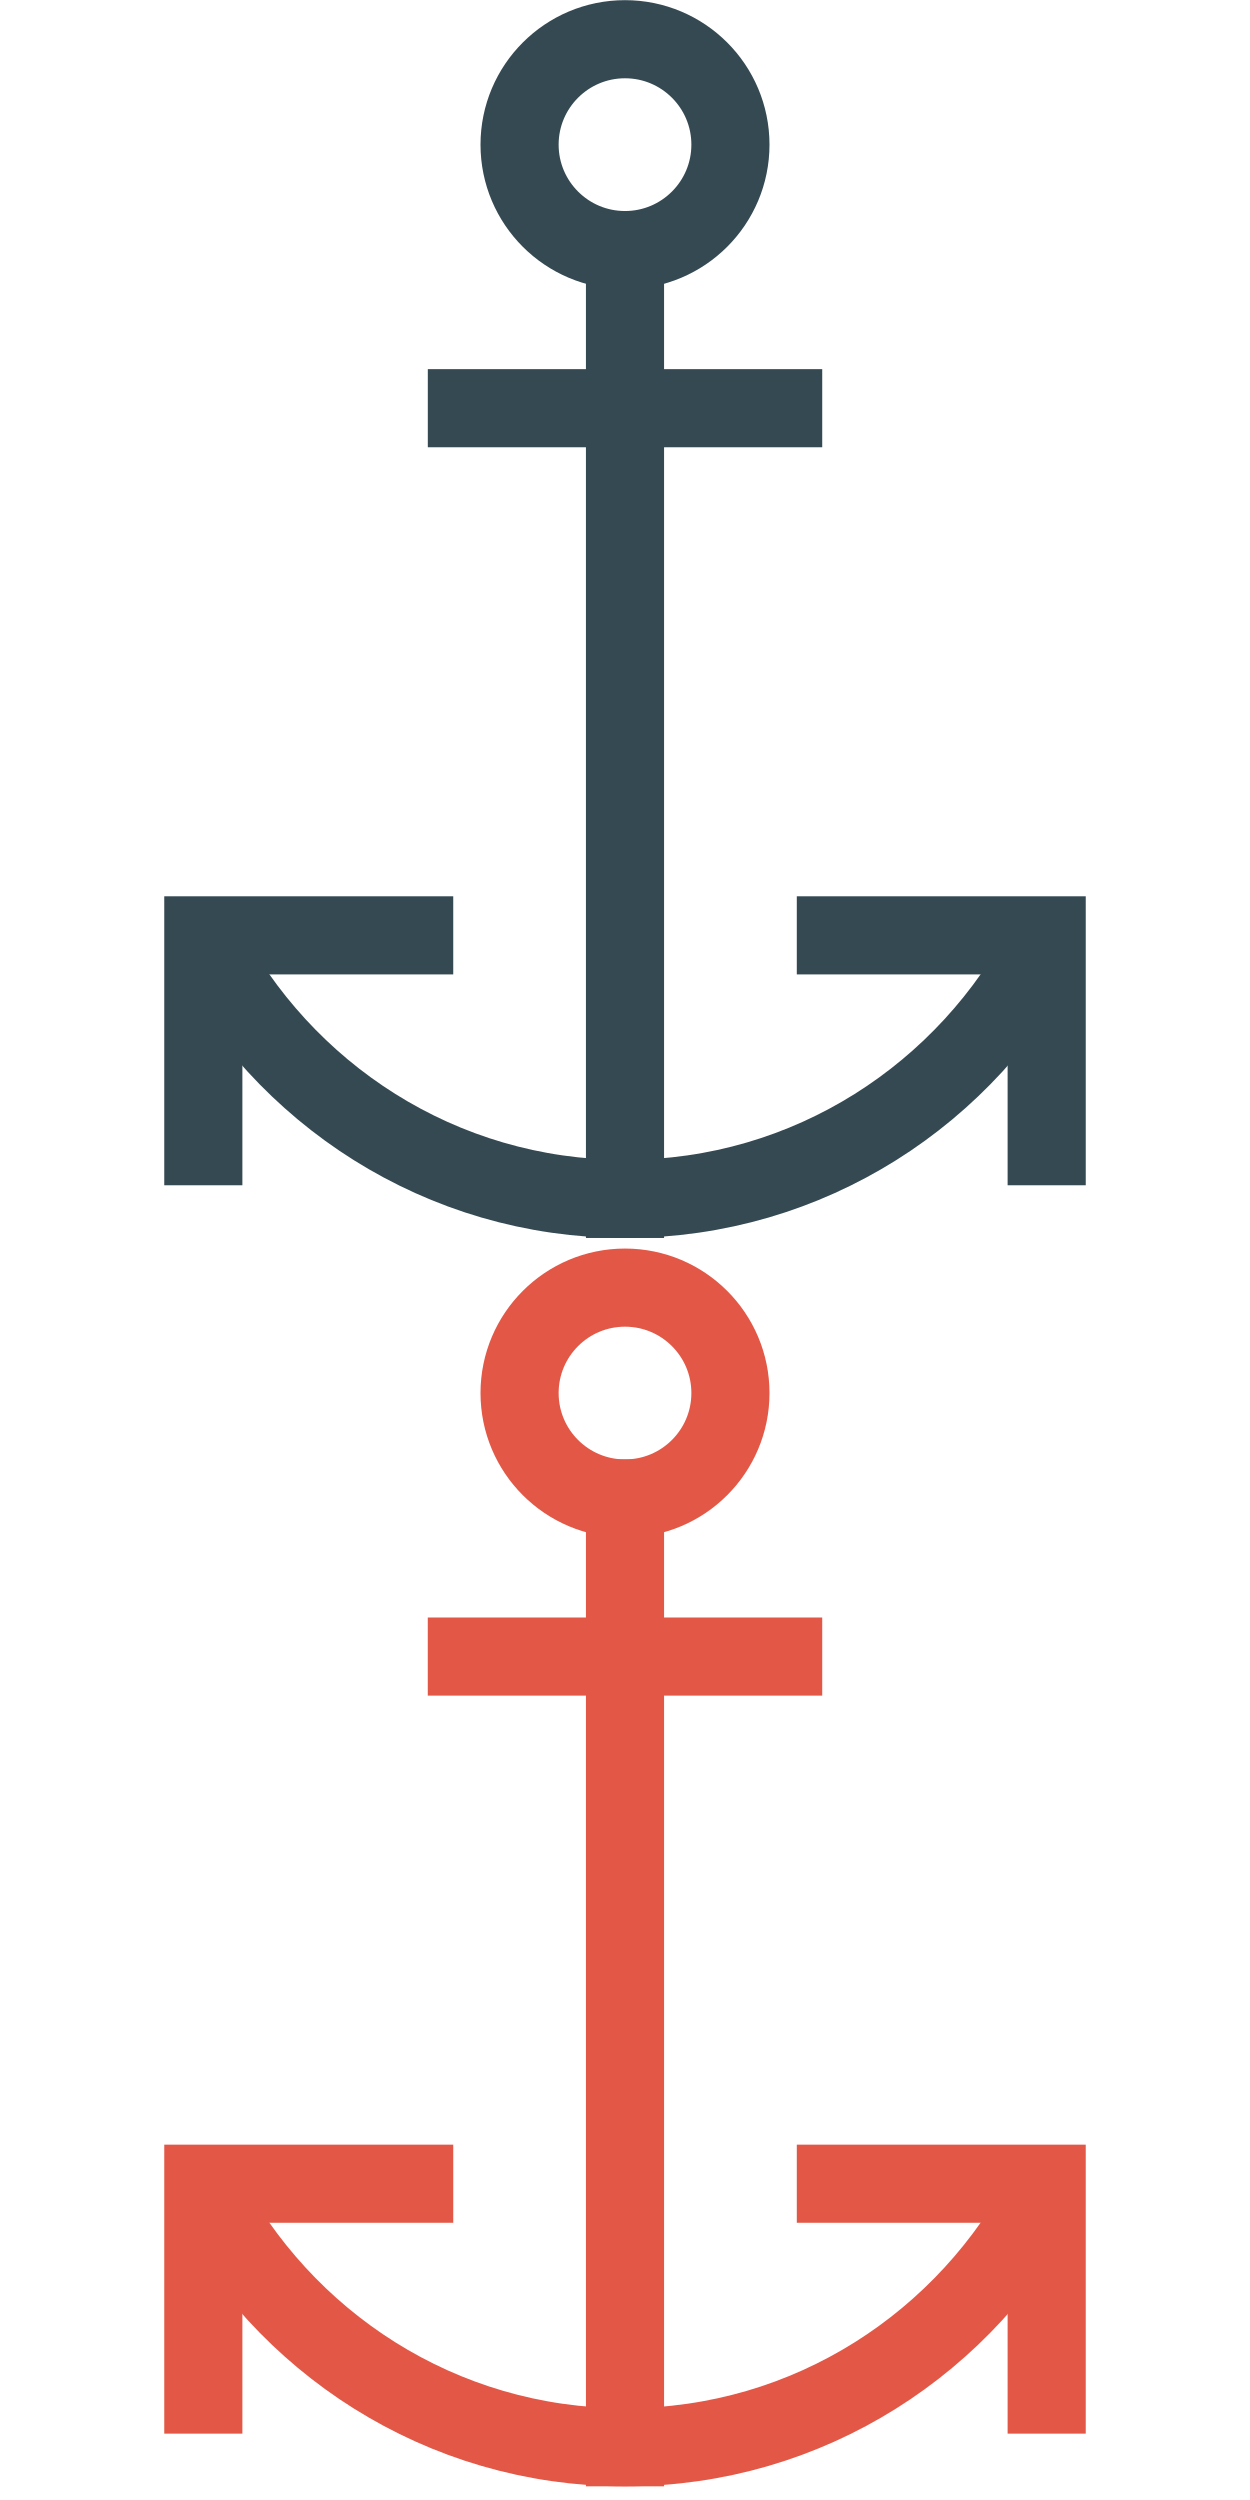
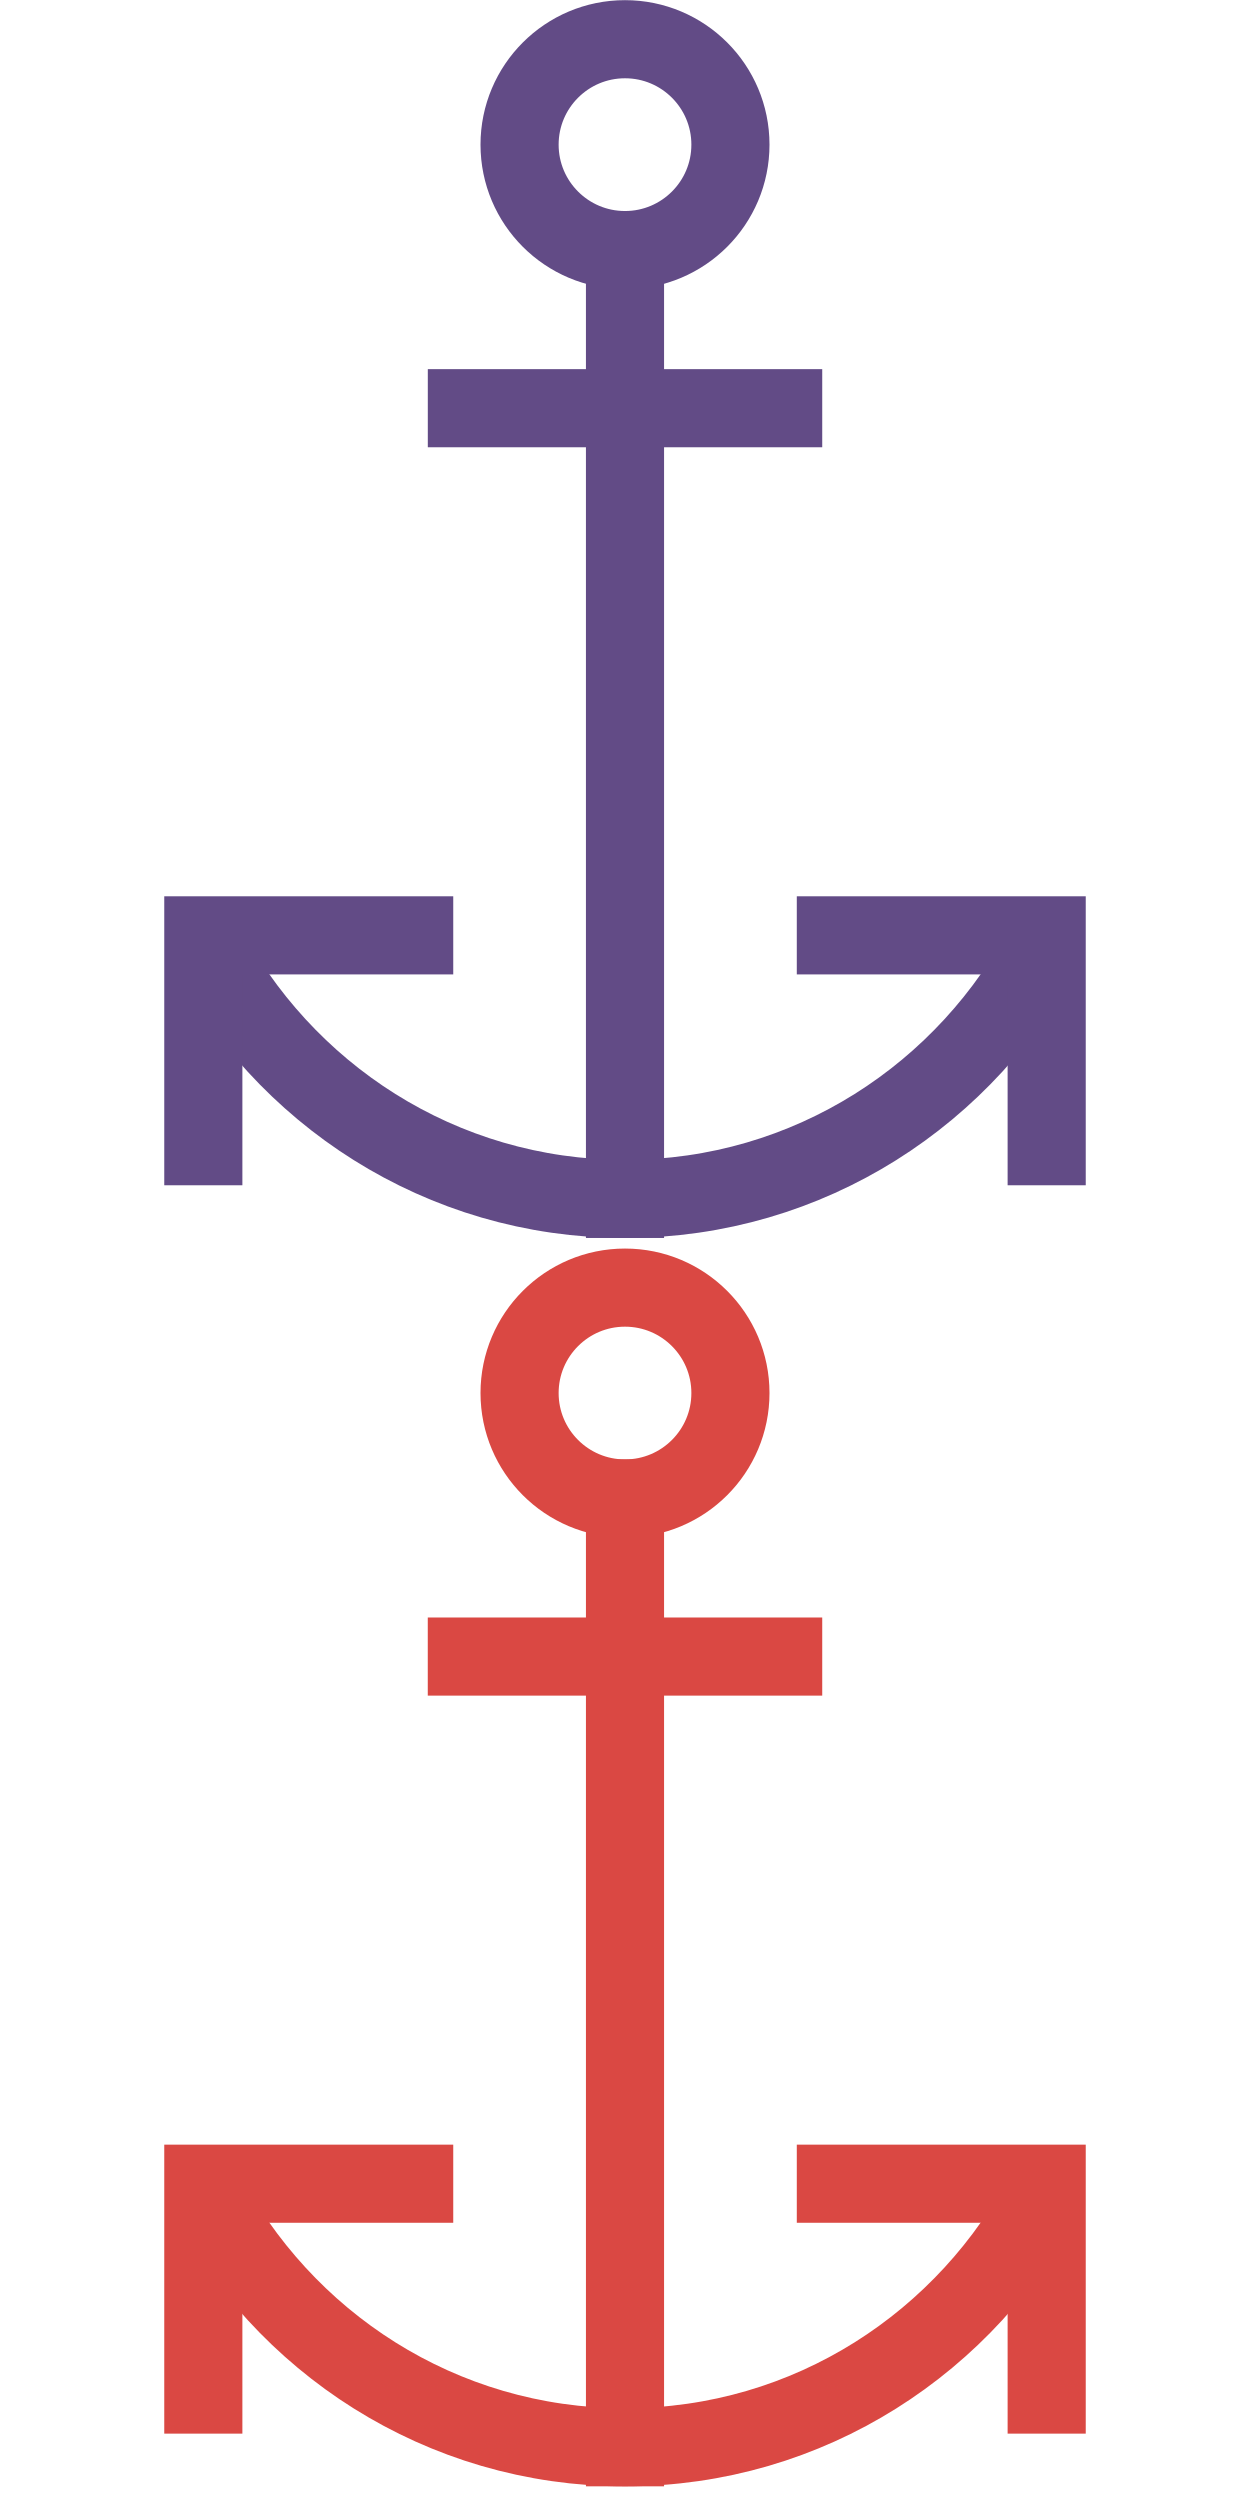
<svg xmlns="http://www.w3.org/2000/svg" version="1.1" id="Layer_1" x="0px" y="0px" width="32px" height="64px" viewBox="0 0 32 64" enable-background="new 0 0 32 64" xml:space="preserve">
  <g transform="translate(0, 0)">
-     <line fill="none" stroke="#354952" stroke-width="2" stroke-linecap="square" stroke-miterlimit="10" x1="16" y1="6.402" x2="16" y2="30.692" />
-     <circle fill="none" stroke="#354952" stroke-width="2" stroke-linecap="square" stroke-miterlimit="10" cx="16" cy="3.703" r="2.699" />
-     <line fill="none" stroke="#354952" stroke-width="2" stroke-linecap="square" stroke-miterlimit="10" x1="11.952" y1="10.45" x2="20.049" y2="10.45" />
-     <path fill="none" stroke="#354952" stroke-width="2" stroke-miterlimit="10" d="M26.795,24.08   c-2.023,3.913-6.072,6.612-10.795,6.612c-4.723,0-8.771-2.699-10.795-6.612" />
-     <polyline fill="none" stroke="#354952" stroke-width="2" stroke-linecap="square" stroke-miterlimit="10" points="5.205,29.343    5.205,23.945 10.603,23.945  " />
-     <polyline fill="none" stroke="#354952" stroke-width="2" stroke-linecap="square" stroke-miterlimit="10" points="21.398,23.945    26.795,23.945 26.795,29.343  " />
+     <line fill="none" stroke="#624B86" stroke-width="2" stroke-linecap="square" stroke-miterlimit="10" x1="16" y1="6.402" x2="16" y2="30.692" />
+     <circle fill="none" stroke="#624B86" stroke-width="2" stroke-linecap="square" stroke-miterlimit="10" cx="16" cy="3.703" r="2.699" />
+     <line fill="none" stroke="#624B86" stroke-width="2" stroke-linecap="square" stroke-miterlimit="10" x1="11.952" y1="10.45" x2="20.049" y2="10.45" />
+     <path fill="none" stroke="#624B86" stroke-width="2" stroke-miterlimit="10" d="M26.795,24.08   c-2.023,3.913-6.072,6.612-10.795,6.612c-4.723,0-8.771-2.699-10.795-6.612" />
+     <polyline fill="none" stroke="#624B86" stroke-width="2" stroke-linecap="square" stroke-miterlimit="10" points="5.205,29.343   5.205,23.945 10.603,23.945  " />
+     <polyline fill="none" stroke="#624B86" stroke-width="2" stroke-linecap="square" stroke-miterlimit="10" points="21.398,23.945   26.795,23.945 26.795,29.343  " />
  </g>
  <g transform="translate(0, 0)">
-     <line fill="none" stroke="#E35746" stroke-width="2" stroke-linecap="square" stroke-miterlimit="10" x1="16" y1="38.361" x2="16" y2="62.65" />
-     <circle fill="none" stroke="#E35746" stroke-width="2" stroke-linecap="square" stroke-miterlimit="10" cx="16" cy="35.662" r="2.699" />
-     <line fill="none" stroke="#E35746" stroke-width="2" stroke-linecap="square" stroke-miterlimit="10" x1="11.951" y1="42.408" x2="20.049" y2="42.408" />
-     <path fill="none" stroke="#E35746" stroke-width="2" stroke-miterlimit="10" d="M26.795,56.038   C24.771,59.951,20.723,62.65,16,62.65s-8.771-2.699-10.795-6.612" />
-     <polyline fill="none" stroke="#E35746" stroke-width="2" stroke-linecap="square" stroke-miterlimit="10" points="5.205,61.301    5.205,55.903 10.603,55.903  " />
-     <polyline fill="none" stroke="#E35746" stroke-width="2" stroke-linecap="square" stroke-miterlimit="10" points="21.398,55.903    26.795,55.903 26.795,61.301  " />
+     <line fill="none" stroke="#DA4843" stroke-width="2" stroke-linecap="square" stroke-miterlimit="10" x1="16" y1="38.361" x2="16" y2="62.65" />
+     <circle fill="none" stroke="#DA4843" stroke-width="2" stroke-linecap="square" stroke-miterlimit="10" cx="16" cy="35.662" r="2.699" />
+     <line fill="none" stroke="#DA4843" stroke-width="2" stroke-linecap="square" stroke-miterlimit="10" x1="11.951" y1="42.408" x2="20.049" y2="42.408" />
+     <path fill="none" stroke="#DA4843" stroke-width="2" stroke-miterlimit="10" d="M26.795,56.038   C24.771,59.951,20.723,62.65,16,62.65s-8.771-2.699-10.795-6.612" />
+     <polyline fill="none" stroke="#DA4843" stroke-width="2" stroke-linecap="square" stroke-miterlimit="10" points="5.205,61.301   5.205,55.903 10.603,55.903  " />
+     <polyline fill="none" stroke="#DA4843" stroke-width="2" stroke-linecap="square" stroke-miterlimit="10" points="21.398,55.903   26.795,55.903 26.795,61.301  " />
  </g>
</svg>
